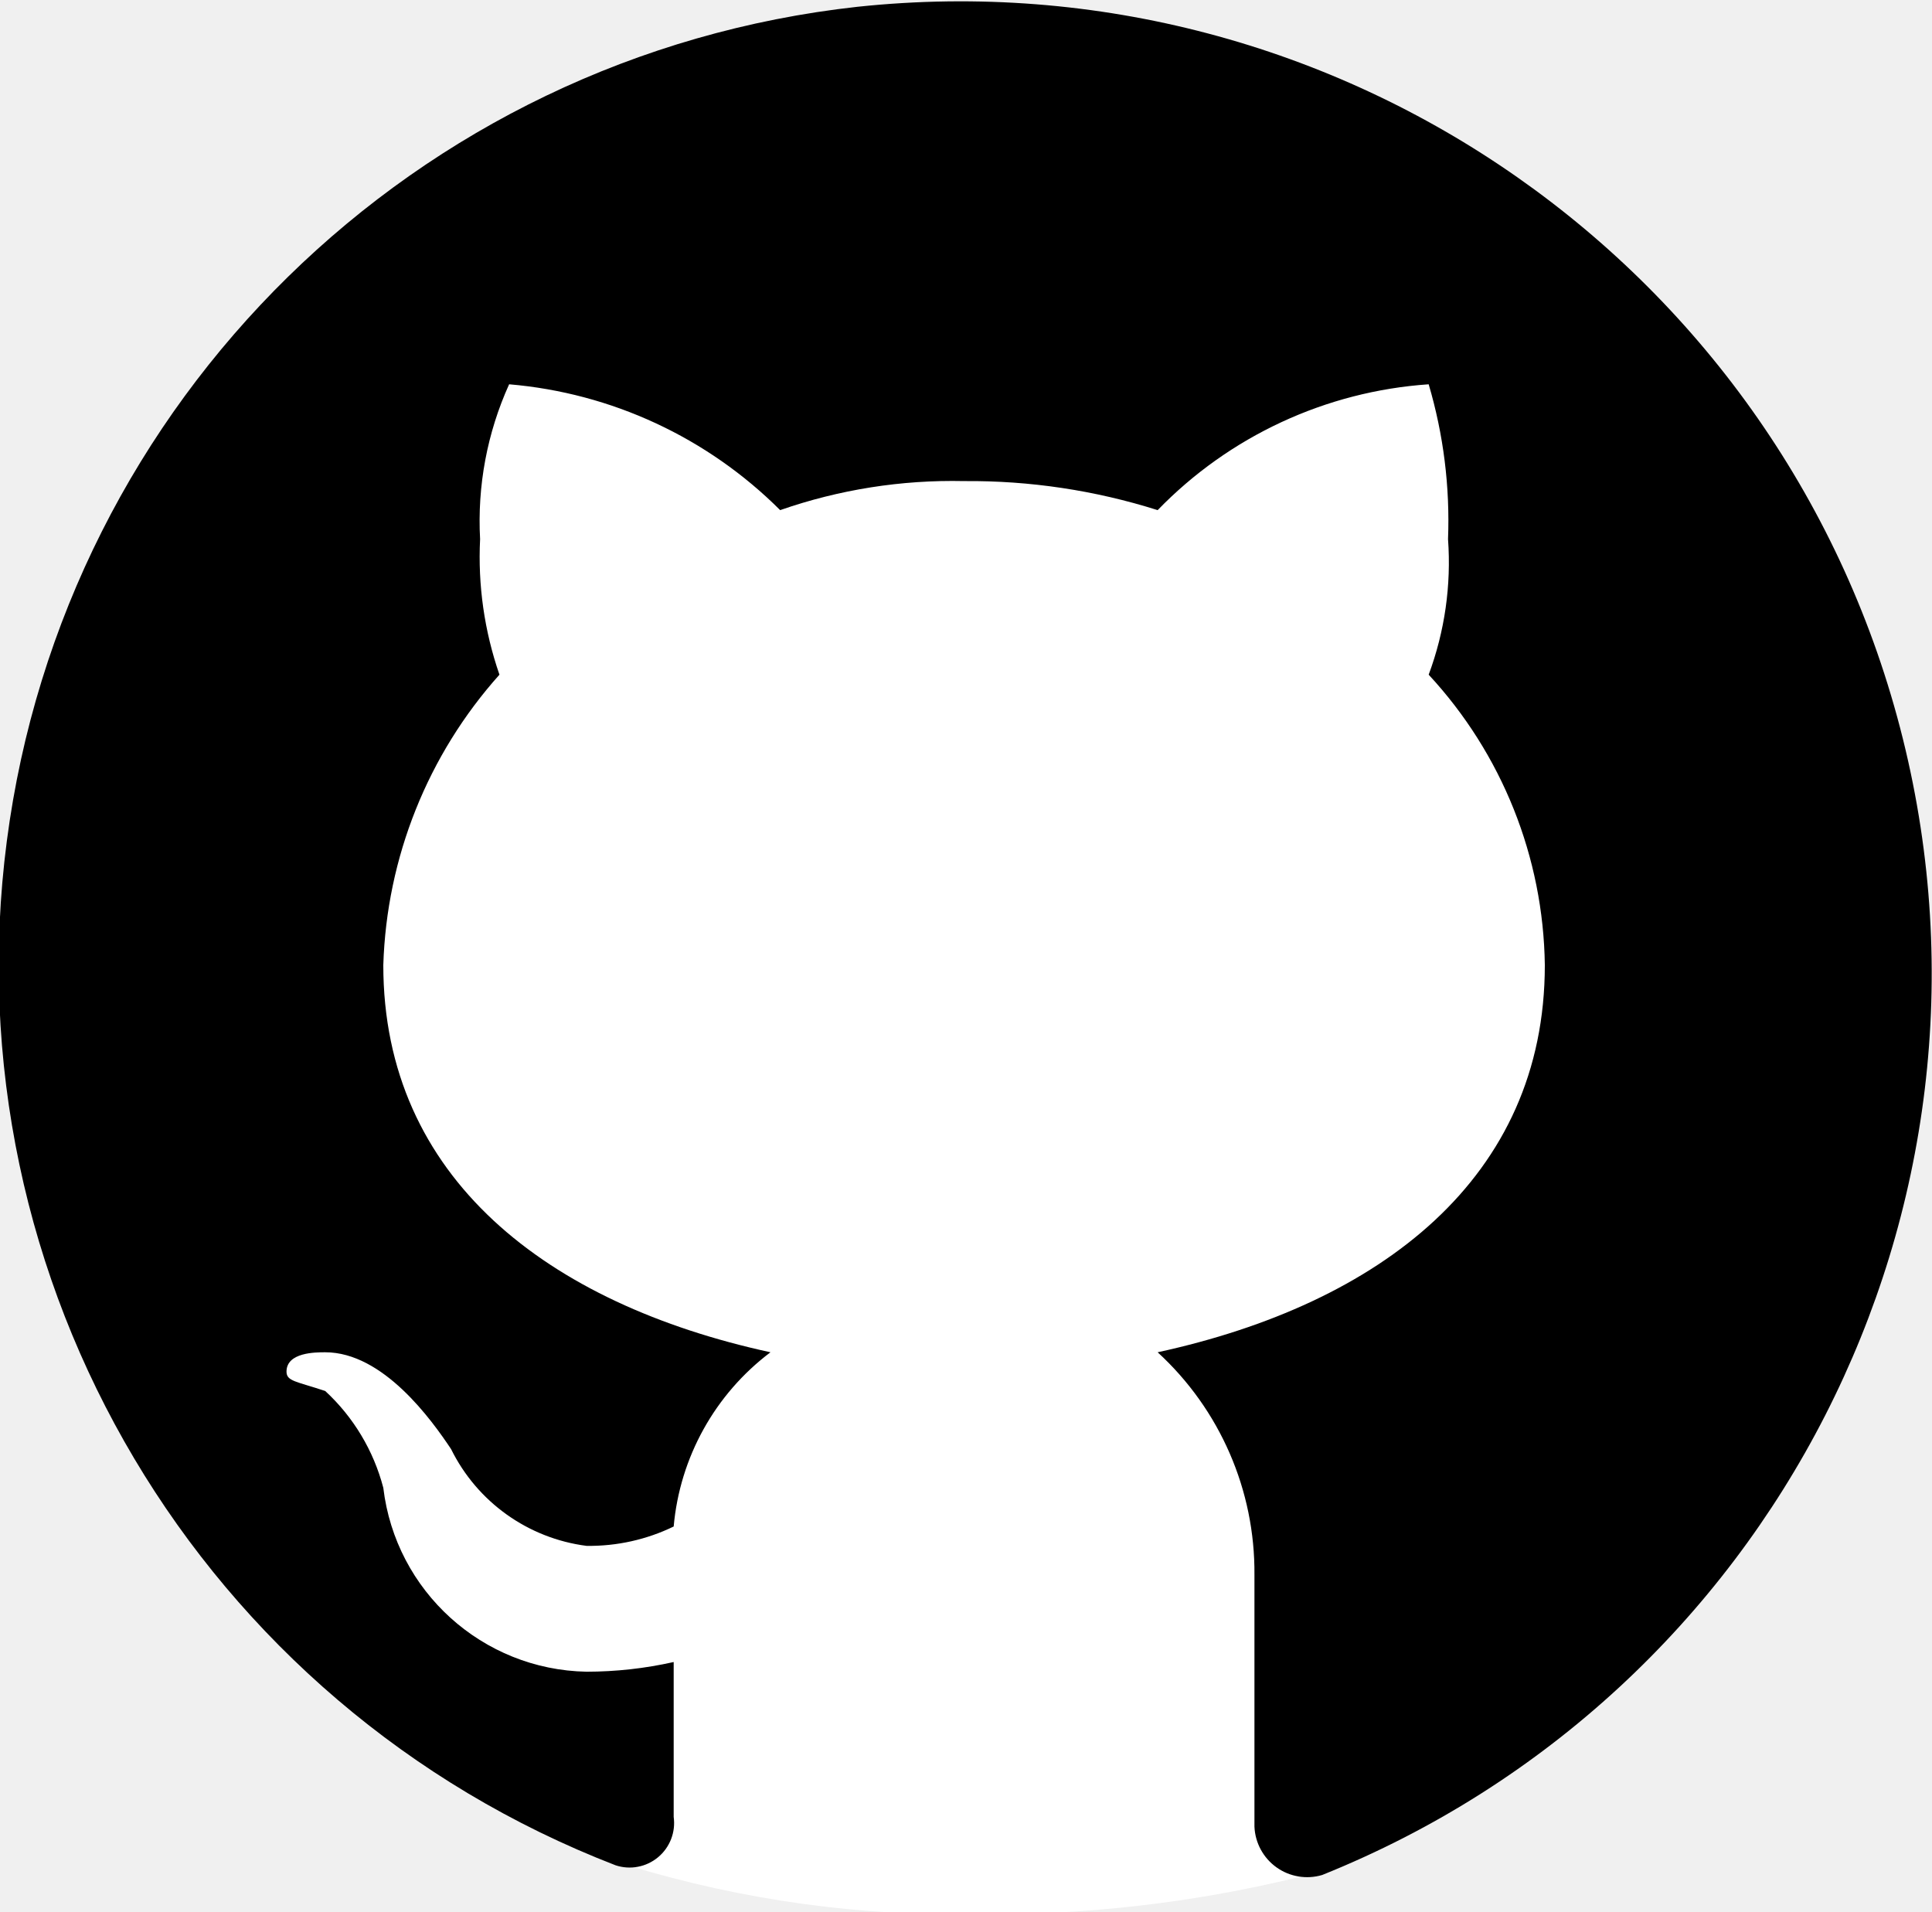
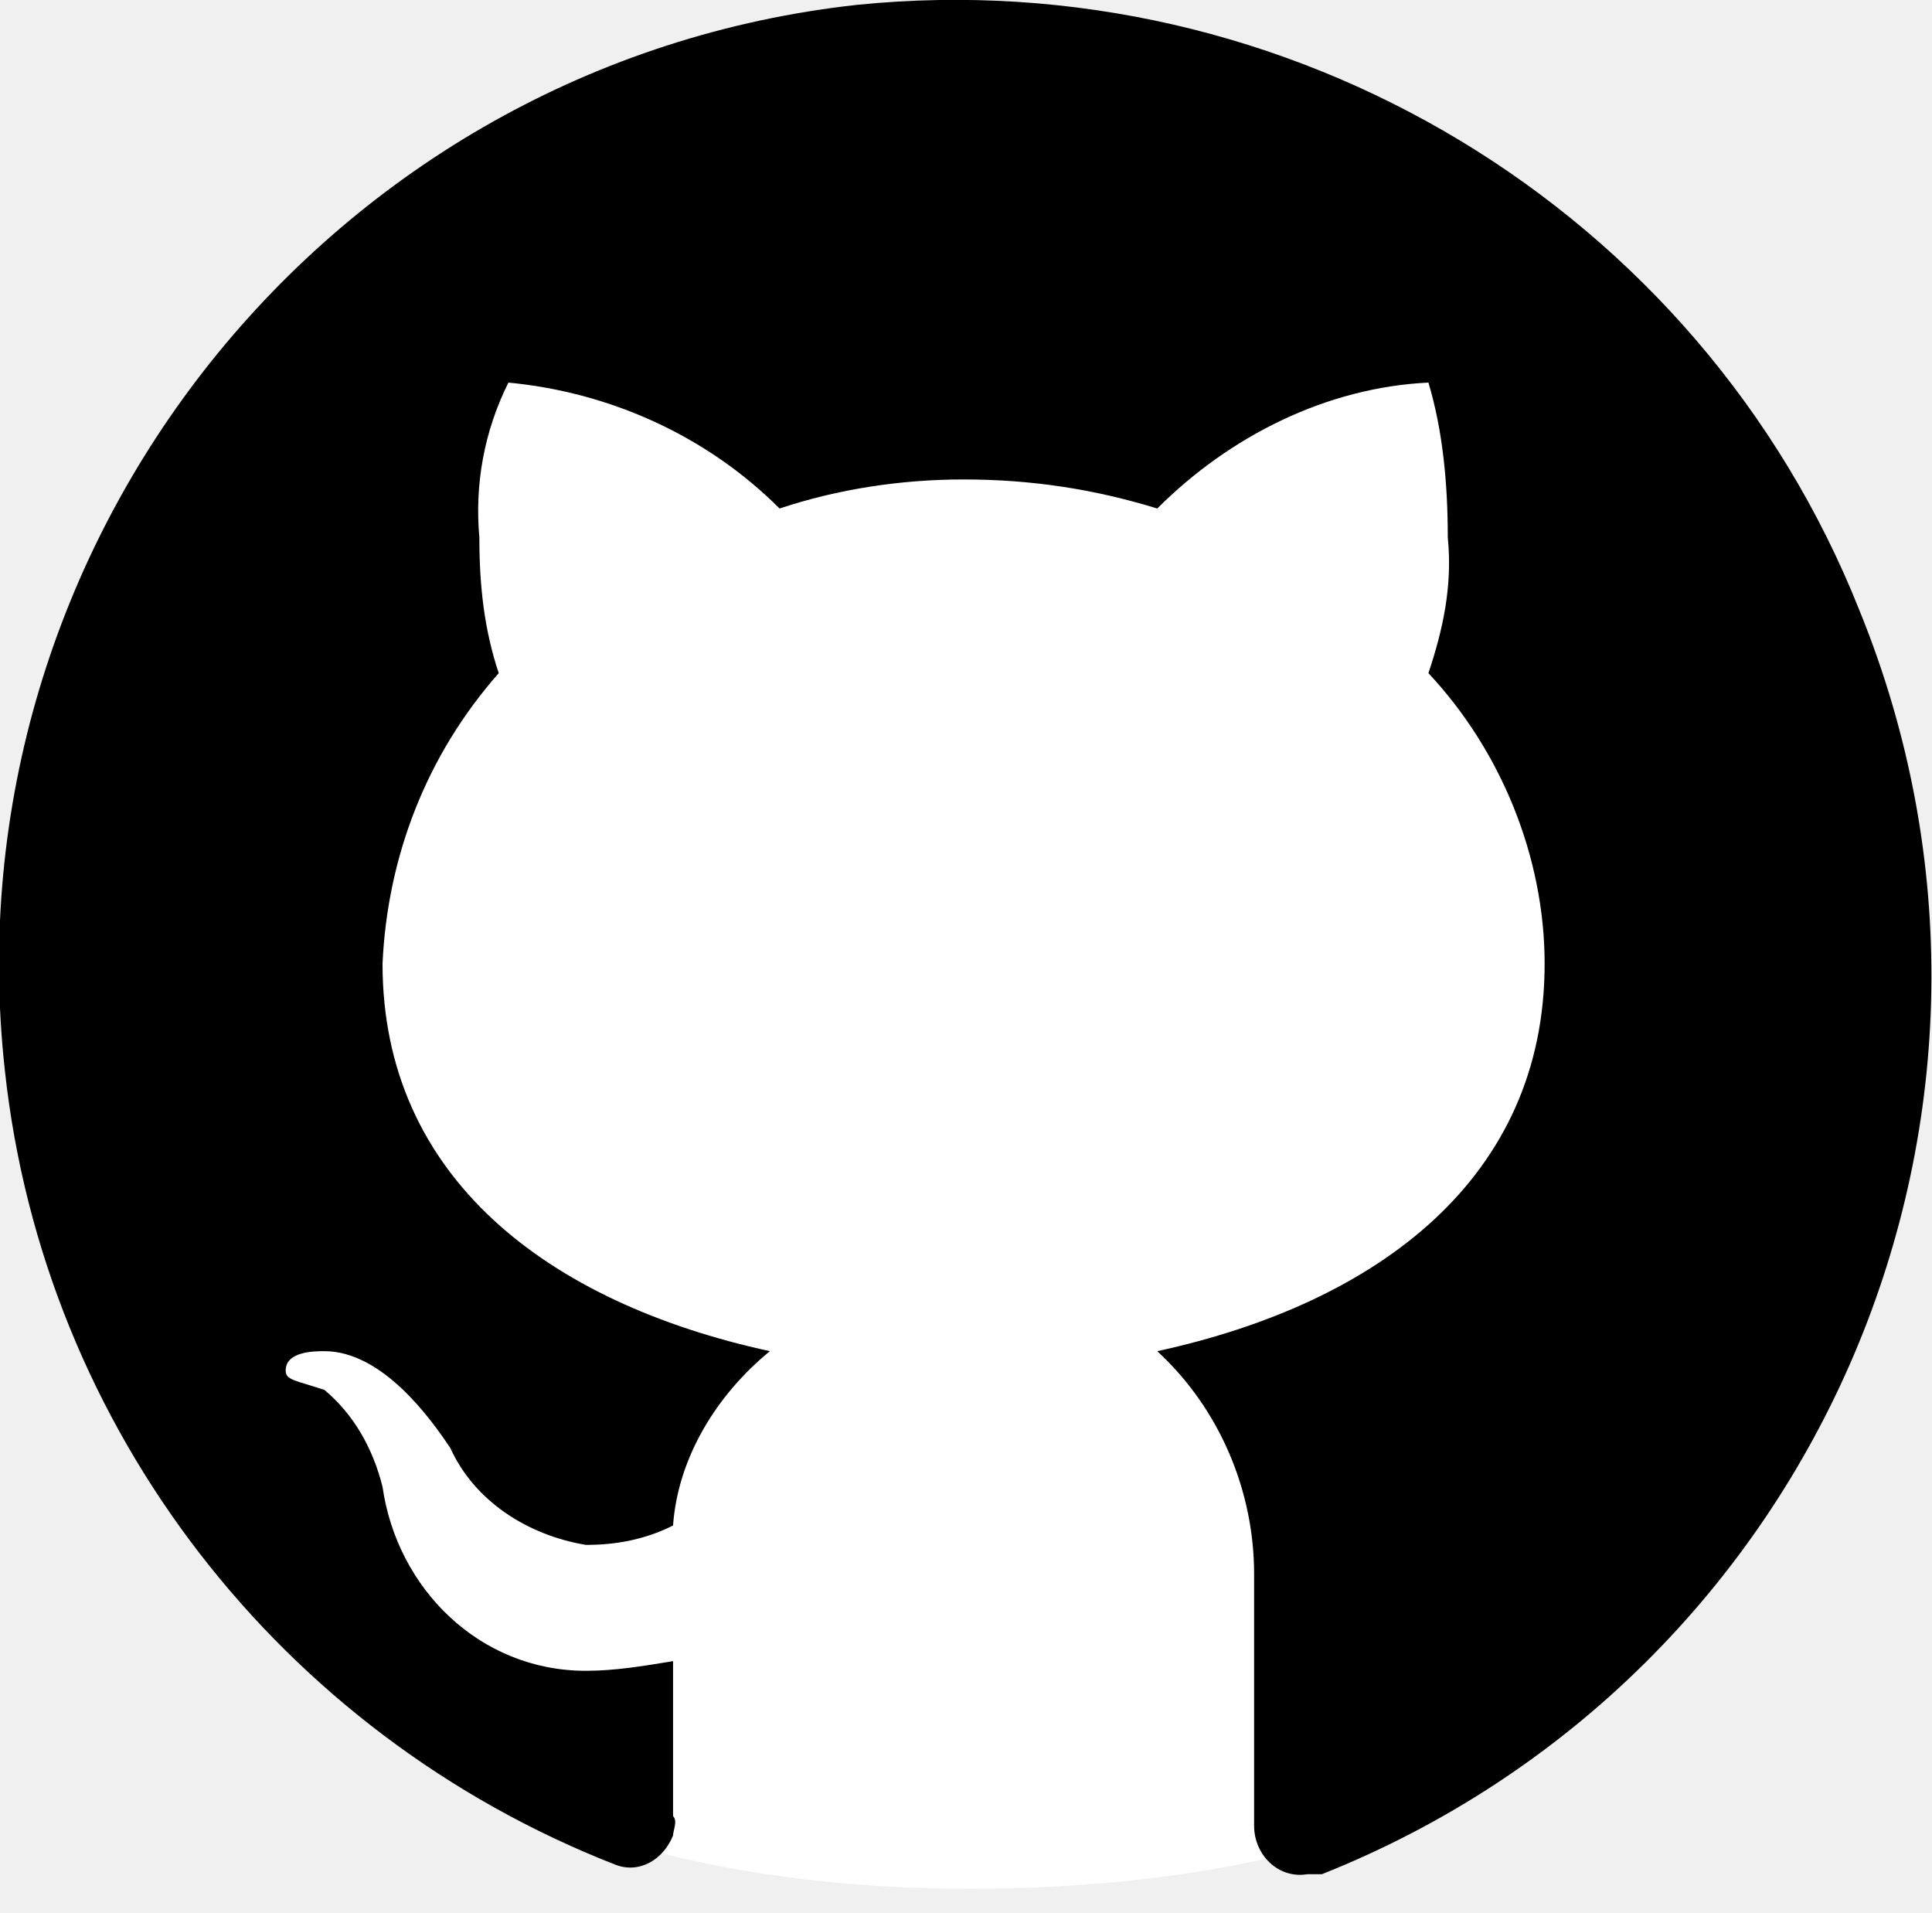
- <svg xmlns="http://www.w3.org/2000/svg" viewBox="0 0 39.92 39.5">
-   <defs>
-     <style>.cls-1{fill:#fff;}</style>
-   </defs>
-   <g id="Capa_2" data-name="Capa 2">
-     <g id="Capa_1-2" data-name="Capa 1">
-       <path class="cls-1" d="M39.29,20C39.07,10.44,31.26.42,20.23.42S1.44,10.58,1.17,20C1,27.81,5.87,35.82,13,38.55a23.34,23.34,0,0,0,7.25,1,26.85,26.85,0,0,0,6.52-.75C32.75,37.12,39.5,29.08,39.29,20Z" />
-       <path d="M17.72.14a19.93,19.93,0,0,0-5,38.4.92.92,0,0,0,1.2-1v-3.2a8.25,8.25,0,0,1-1.8.2,4.31,4.31,0,0,1-4.2-3.8,4.15,4.15,0,0,0-1.2-2c-.6-.2-.8-.2-.8-.4,0-.4.6-.4.8-.4,1.2,0,2.2,1.4,2.6,2a3.64,3.64,0,0,0,2.8,2,4,4,0,0,0,1.8-.4,5.07,5.07,0,0,1,2-3.6c-4.6-1-8-3.6-8-8a9.43,9.43,0,0,1,2.4-6,7.42,7.42,0,0,1-.4-2.8,6.85,6.85,0,0,1,.6-3.2,9,9,0,0,1,5.6,2.6,10.82,10.82,0,0,1,3.8-.6,12.9,12.9,0,0,1,4,.6,8.62,8.62,0,0,1,5.6-2.6,9.94,9.94,0,0,1,.4,3.2,6.65,6.65,0,0,1-.4,2.8,9,9,0,0,1,2.4,6c0,4.4-3.4,7-8,8a6.17,6.17,0,0,1,2,4.6v5.2a1.09,1.09,0,0,0,1.4,1A20.08,20.08,0,0,0,17.72.14Z" />
+ <svg xmlns="http://www.w3.org/2000/svg" version="1.1" id="Capa_1" x="0px" y="0px" viewBox="0 0 39.9 39.5" style="enable-background:new 0 0 39.9 39.5;" xml:space="preserve">
+   <style type="text/css">
+ 	.st0{fill:#FFFFFF;}
+ </style>
+   <g id="Capa_2_1_">
+     <g id="Capa_1-2">
+       <path class="st0" d="M39,19.8C38.8,10.4,31,0.6,20,0.6S1.2,10.6,0.9,19.8c-0.2,7.7,4.7,15.6,11.8,18.2c2.3,0.7,4.8,1,7.3,1    c2.2,0,4.4-0.2,6.5-0.7C32.5,36.7,39.2,28.8,39,19.8z" />
+       <path d="M17.7,0.1C6.8,1.3-1.1,11.2,0.1,22.1c0.8,7.4,5.7,13.7,12.6,16.4c0.5,0.2,1-0.1,1.2-0.6c0-0.1,0.1-0.3,0-0.4v-3.2    c-0.6,0.1-1.2,0.2-1.8,0.2c-2.2,0-3.9-1.7-4.2-3.8c-0.2-0.8-0.6-1.5-1.2-2c-0.6-0.2-0.8-0.2-0.8-0.4c0-0.4,0.6-0.4,0.8-0.4    c1.2,0,2.2,1.4,2.6,2c0.5,1.1,1.6,1.8,2.8,2c0.6,0,1.2-0.1,1.8-0.4c0.1-1.4,0.9-2.7,2-3.6c-4.6-1-8-3.6-8-8c0.1-2.2,0.9-4.3,2.4-6    C10,13,9.9,12.1,9.9,11.1c-0.1-1.1,0.1-2.2,0.6-3.2c2.1,0.2,4.1,1.1,5.6,2.6c1.2-0.4,2.5-0.6,3.8-0.6c1.4,0,2.7,0.2,4,0.6    c1.5-1.5,3.5-2.5,5.6-2.6c0.3,1,0.4,2.1,0.4,3.2c0.1,1-0.1,1.9-0.4,2.8c1.5,1.6,2.4,3.8,2.4,6c0,4.4-3.4,7-8,8    c1.3,1.2,2,2.9,2,4.6v5.2c0,0.6,0.5,1.1,1.1,1c0.1,0,0.2,0,0.3,0c10.3-4.1,15.3-15.8,11.1-26.1C35.1,4.3,26.6-0.8,17.7,0.1z" />
    </g>
  </g>
</svg>
